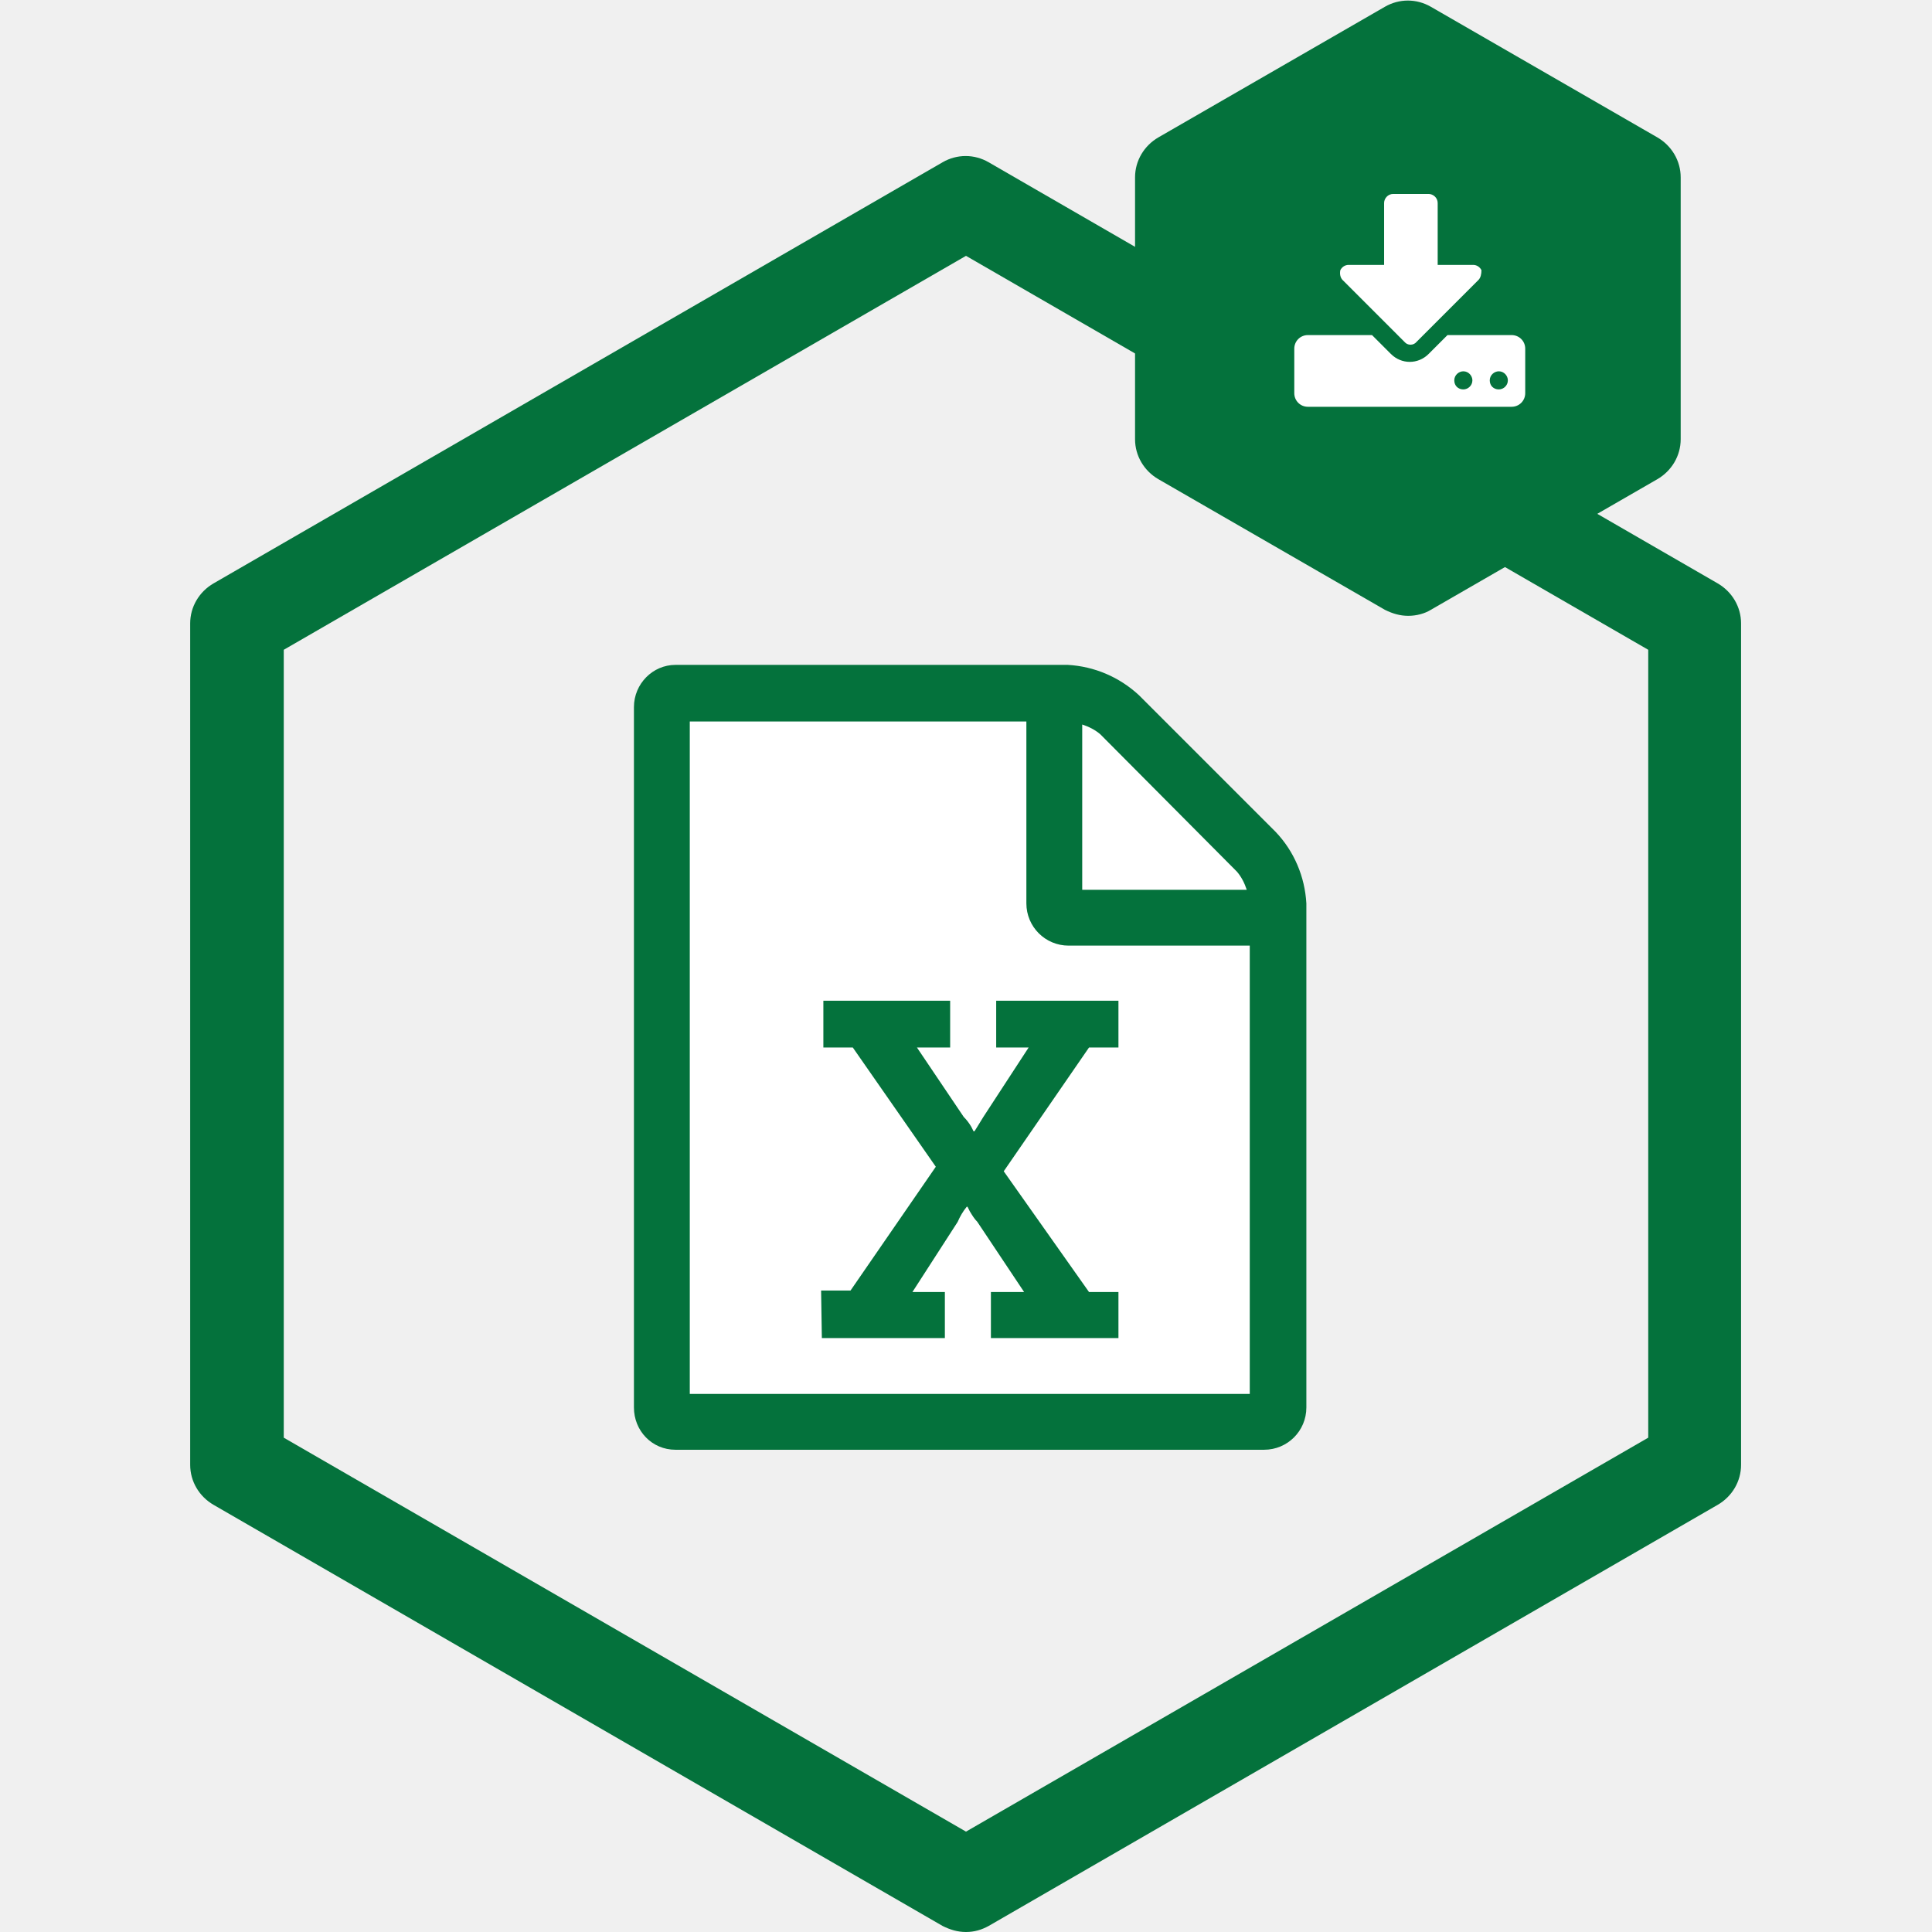
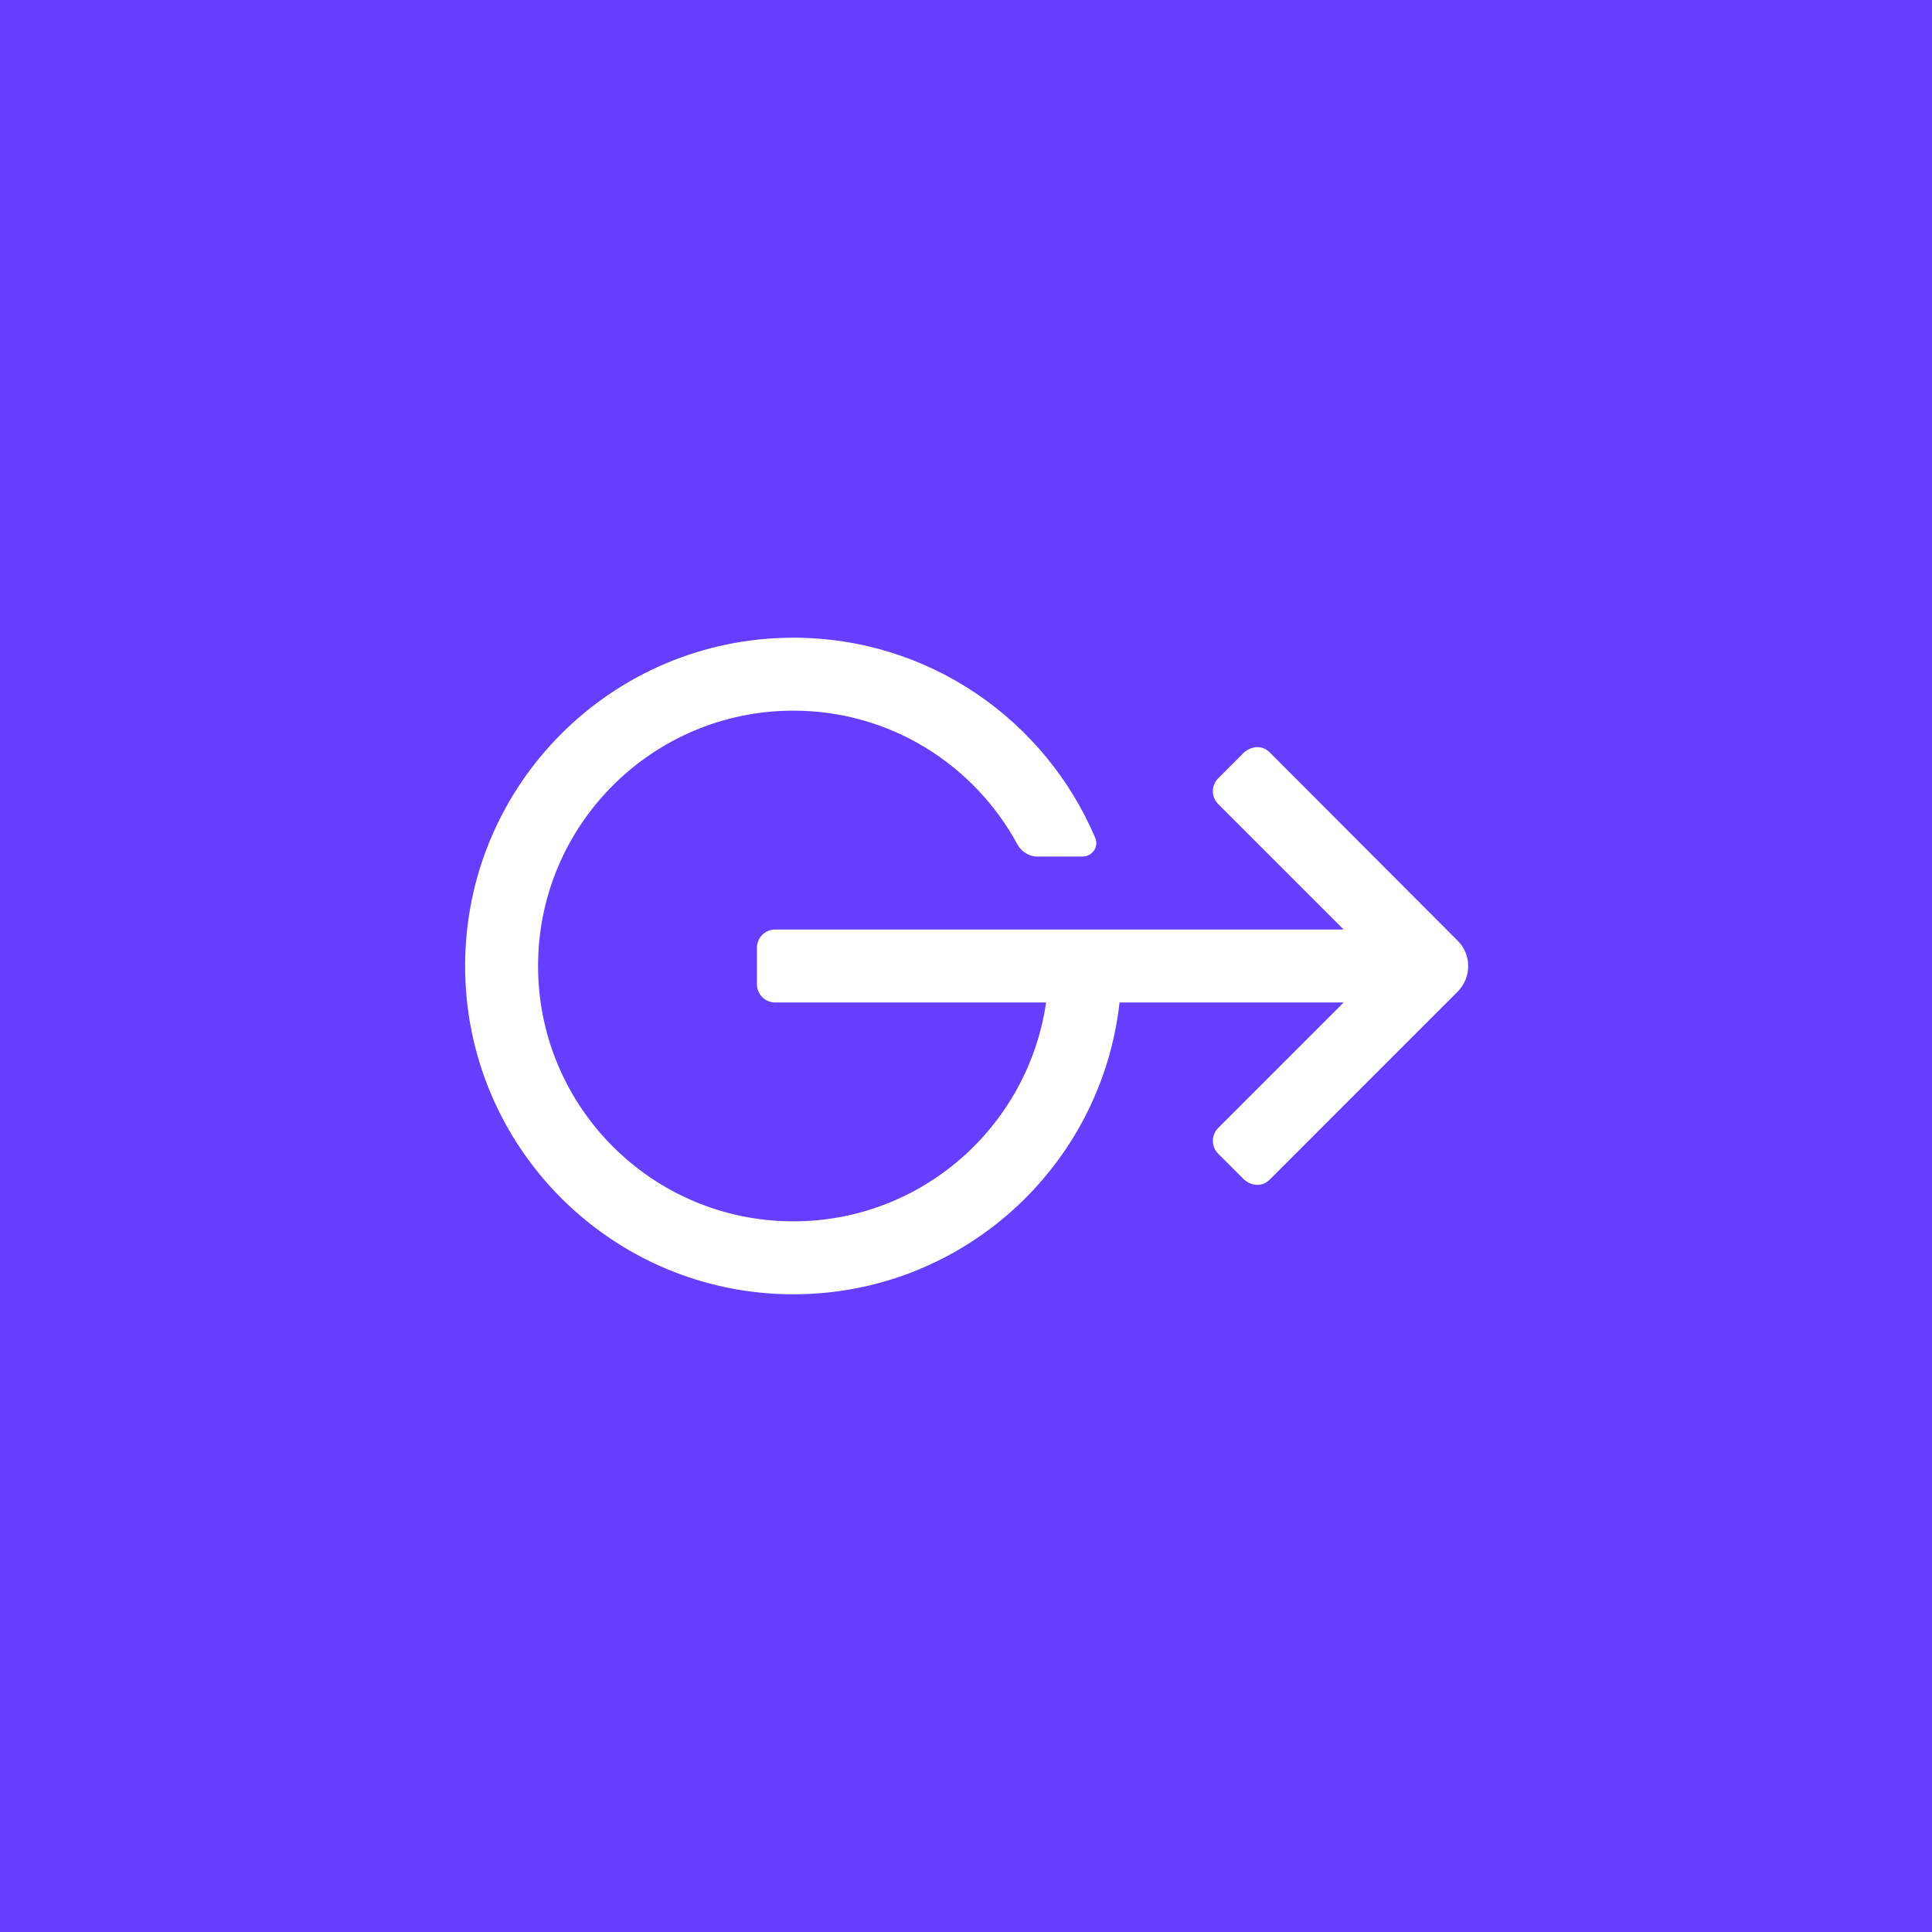
- <svg xmlns="http://www.w3.org/2000/svg" version="1.1" id="Layer_1" x="0px" y="0px" viewBox="0 0 256 256" style="enable-background:new 0 0 256 256;" xml:space="preserve">
-   <style type="text/css">
- 	.st0{fill:#04723C;}
- 	.st1{fill:#FFFFFF;}
- </style>
-   <path class="st0" d="M128,256c-1.1,0-2.1-0.3-3.1-0.8l-96.6-55.8c-1.9-1.1-3.1-3.1-3.1-5.3V82.6c0-2.2,1.2-4.2,3.1-5.3l96.6-55.8  c1.9-1.1,4.2-1.1,6.1,0l96.6,55.8c1.9,1.1,3.1,3.1,3.1,5.3v111.5c0,2.2-1.2,4.2-3.1,5.3l-96.6,55.8C130.1,255.7,129.1,256,128,256z   M37.6,190.5l90.4,52.2l90.4-52.2V86.1L128,33.9L37.6,86.1V190.5z" />
-   <polygon class="st0" points="186.6,6.1 216.6,23.5 216.6,58.1 186.6,75.5 156.6,58.1 156.6,23.5 " />
-   <path class="st0" d="M186.6,81.6c-1.1,0-2.1-0.3-3.1-0.8l-30-17.3c-1.9-1.1-3.1-3.1-3.1-5.3V23.5c0-2.2,1.2-4.2,3.1-5.3l30-17.3  c1.9-1.1,4.2-1.1,6.1,0l30,17.3c1.9,1.1,3.1,3.1,3.1,5.3v34.7c0,2.2-1.2,4.2-3.1,5.3l-30,17.3C188.8,81.3,187.7,81.6,186.6,81.6z   M162.7,54.6l23.9,13.8l23.9-13.8V27l-23.9-13.8L162.7,27L162.7,54.6L162.7,54.6z" />
-   <path class="st1" d="M202.1,52.1c0,1-0.8,1.8-1.8,1.8h-27c-1,0-1.8-0.8-1.8-1.8v-5.9c0-1,0.8-1.8,1.8-1.8h8.5l2.5,2.5  c1.4,1.4,3.6,1.4,5,0l2.5-2.5h8.5c1,0,1.8,0.8,1.8,1.8L202.1,52.1L202.1,52.1z M195.9,37.1l-8.2,8.2c-0.4,0.5-1.2,0.5-1.6,0  c0,0,0,0,0,0l-8.2-8.2c-0.3-0.3-0.4-0.8-0.3-1.3c0.2-0.4,0.6-0.7,1.1-0.7h4.7v-8.2c0-0.6,0.5-1.2,1.2-1.2h4.7c0.6,0,1.2,0.5,1.2,1.2  v8.2h4.7c0.5,0,0.9,0.3,1.1,0.7C196.3,36.3,196.2,36.8,195.9,37.1L195.9,37.1z M193.9,49.2c-0.6,0-1.2,0.5-1.2,1.2s0.5,1.2,1.2,1.2  c0.6,0,1.2-0.5,1.2-1.2v0C195.1,49.8,194.6,49.2,193.9,49.2C193.9,49.2,193.9,49.2,193.9,49.2L193.9,49.2z M198.6,49.2  c-0.6,0-1.2,0.5-1.2,1.2s0.5,1.2,1.2,1.2c0.6,0,1.2-0.5,1.2-1.2v0C199.8,49.8,199.3,49.2,198.6,49.2  C198.6,49.2,198.6,49.2,198.6,49.2L198.6,49.2z" />
-   <polygon class="st1" points="170.4,186.5 87.8,186.5 87.8,92.8 146.5,92.8 158.2,104.9 170.4,117.1 " />
-   <path class="st0" d="M173.1,119.7v66.8c0,3.1-2.5,5.6-5.6,5.6c0,0,0,0,0,0h-78c-3.1,0-5.5-2.5-5.5-5.6V93.7c0-3.1,2.5-5.6,5.5-5.6  c0,0,0,0,0,0h52c3.5,0.2,6.8,1.6,9.4,4l18.1,18.1C171.5,112.8,172.9,116.2,173.1,119.7z M165.7,125.3h-24.1c-3.1,0-5.6-2.5-5.6-5.6  c0,0,0,0,0,0V95.6H91.4v89.1h74.2V125.3z M108.9,177.3h16.3v-6.1h-4.3l6-9.3c0.3-0.7,0.7-1.4,1.2-2h0.1c0.1,0.2,0.2,0.4,0.3,0.6  c0.3,0.5,0.6,1,1,1.4l6.2,9.3h-4.4v6.1h16.9v-6.1h-3.9L133,155.2l11.3-16.4h3.9v-6.2H132v6.2h4.3l-6,9.2c-0.7,1.1-1.2,2-1.2,1.9H129  c-0.1-0.2-0.2-0.4-0.3-0.6c-0.3-0.5-0.6-0.9-1-1.3l-6.2-9.2h4.4v-6.2h-16.8v6.2h3.9l11,15.8l-11.3,16.4h-3.9L108.9,177.3  L108.9,177.3z M143.4,117.9h21.8c-0.3-0.9-0.7-1.7-1.3-2.4l-18.1-18.2c-0.7-0.6-1.5-1-2.4-1.3V117.9L143.4,117.9z" />
+ <svg xmlns="http://www.w3.org/2000/svg" width="250" height="250" viewBox="0 0 250 250" fill="none">
+   <rect width="250" height="250" fill="#653EFF" />
+   <g clip-path="url(#clip0_104_4215)">
+     <path fill-rule="evenodd" clip-rule="evenodd" d="M164.311 152.629C163.389 153.551 162.065 153.551 160.973 152.63L157.636 149.293C156.714 148.371 156.714 146.877 157.636 145.955L173.87 129.72H144.868C142.518 150.958 124.528 167.481 102.665 167.481C79.204 167.481 60.185 148.462 60.185 125C60.185 101.538 79.204 82.519 102.665 82.519C120.237 82.519 135.27 93.21 141.725 108.427C142.236 109.574 141.32 110.839 140.075 110.839H134.254C133.148 110.839 132.164 110.205 131.636 109.234C126.047 98.952 115.193 91.959 102.665 91.959C84.417 91.959 69.625 106.752 69.625 125C69.625 143.248 84.417 158.041 102.665 158.041C119.305 158.041 133.034 145.726 135.366 129.72H100.305C99.001 129.72 97.945 128.663 97.945 127.36V122.64C97.945 121.336 99.001 120.28 100.305 120.28H173.871L157.636 104.045C156.714 103.123 156.714 101.629 157.636 100.707L160.973 97.37C162.067 96.449 163.389 96.449 164.311 97.37L188.602 121.71C190.445 123.505 190.445 126.494 188.602 128.337L164.311 152.629Z" fill="white" />
+   </g>
+   <defs>
+     <clipPath id="clip0_104_4215">
+       <rect width="130" height="84.962" fill="white" transform="translate(60 82.5189)" />
+     </clipPath>
+   </defs>
</svg>
